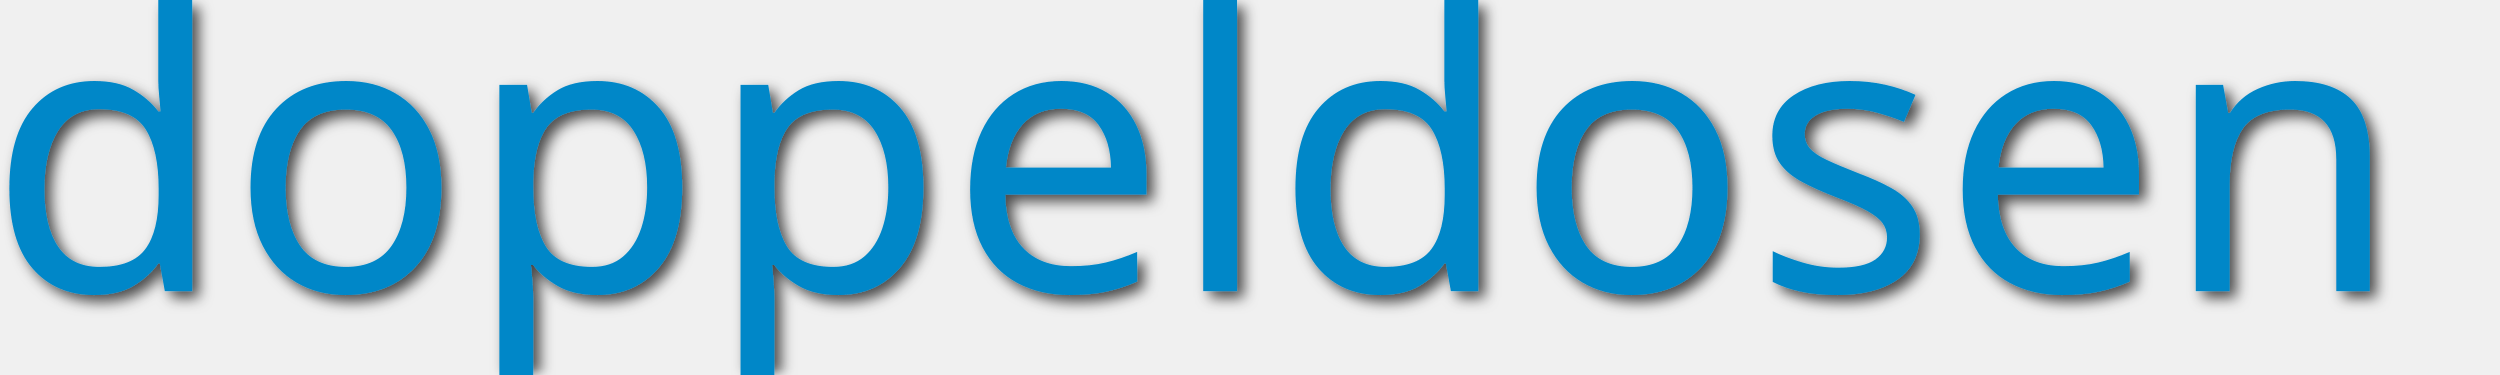
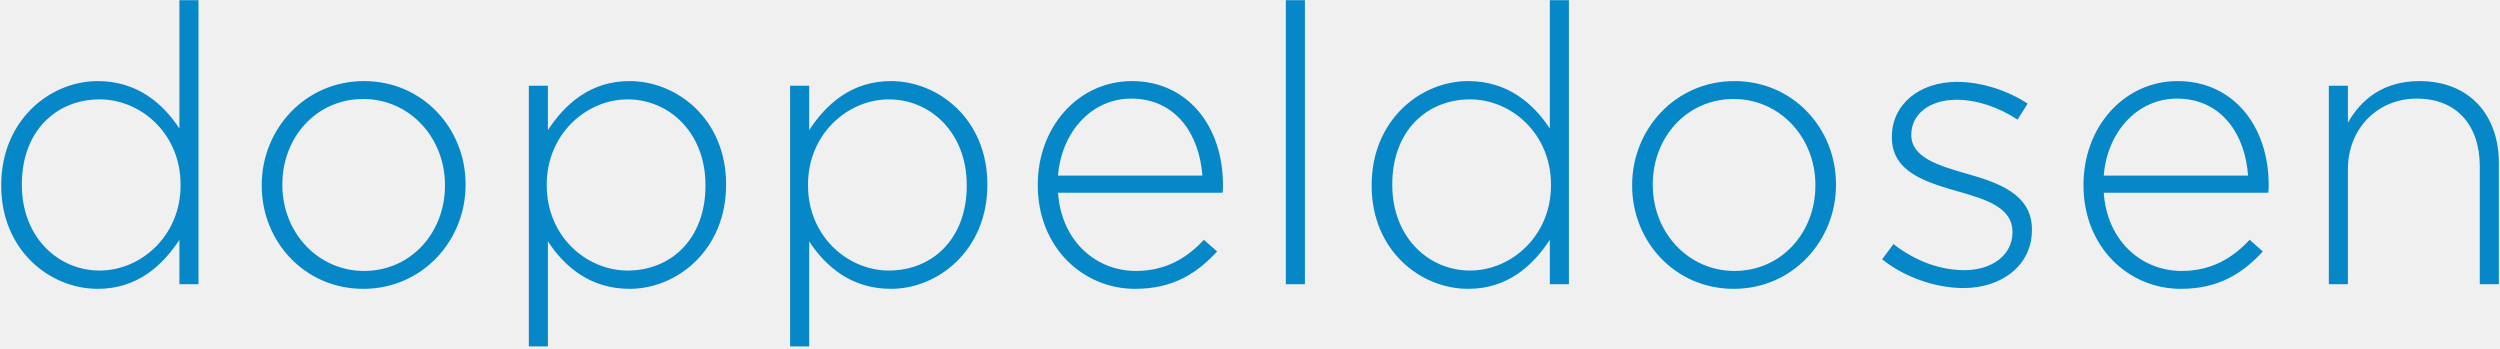
- <svg xmlns="http://www.w3.org/2000/svg" width="747px" height="112px" viewBox="0 0 747 112" version="1.1">
-   <defs>
-     <filter x="-50%" y="-50%" width="200%" height="200%" filterUnits="objectBoundingBox" id="filter-1">
-       <feOffset dx="2" dy="2" in="SourceAlpha" result="shadowOffsetOuter1" />
-       <feGaussianBlur stdDeviation="2" in="shadowOffsetOuter1" result="shadowBlurOuter1" />
-       <feColorMatrix values="0 0 0 0 0   0 0 0 0 0   0 0 0 0 0  0 0 0 0.7 0" in="shadowBlurOuter1" type="matrix" result="shadowMatrixOuter1" />
-       <feMerge>
-         <feMergeNode in="shadowMatrixOuter1" />
-         <feMergeNode in="SourceGraphic" />
-       </feMerge>
-     </filter>
-   </defs>
+ <svg xmlns="http://www.w3.org/2000/svg" width="739px" height="103px" viewBox="0 0 739 103" version="1.1">
+   <defs />
  <g id="Page-1" stroke="none" stroke-width="1" fill="none" fill-rule="evenodd">
-     <g id="Logo-Test" transform="translate(-586, -675)" filter="url(#filter-1)" font-weight="260" font-family="Gotham" letter-spacing="1.333" fill="white" font-size="115">
-       <text id="doppeldosen">
-         <tspan x="582.464" y="762" fill="#0687C8">doppeldosen</tspan>
-       </text>
-     </g>
+     <path d="M28.884,85.38 C40.499,85.38 47.974,78.595 53.034,70.89 L53.034,84 L58.669,84 L58.669,0.05 L53.034,0.05 L53.034,38 C48.204,30.64 40.614,23.97 28.884,23.97 C14.739,23.97 0.364,35.585 0.364,54.675 L0.364,54.905 C0.364,73.995 14.739,85.38 28.884,85.38 L28.884,85.38 Z M29.459,79.975 C17.154,79.975 6.459,70.085 6.459,54.675 L6.459,54.445 C6.459,38.69 16.694,29.375 29.459,29.375 C41.649,29.375 53.379,39.495 53.379,54.56 L53.379,54.79 C53.379,69.74 41.649,79.975 29.459,79.975 L29.459,79.975 Z M107.382,85.38 C124.862,85.38 137.627,71.12 137.627,54.675 L137.627,54.445 C137.627,38 124.978,23.97 107.612,23.97 C90.133,23.97 77.368,38.23 77.368,54.675 L77.368,54.905 C77.368,71.35 90.018,85.38 107.382,85.38 L107.382,85.38 Z M107.612,80.09 C94.043,80.09 83.463,68.82 83.463,54.675 L83.463,54.445 C83.463,40.645 93.468,29.26 107.382,29.26 C120.953,29.26 131.532,40.53 131.532,54.675 L131.532,54.905 C131.532,68.705 121.528,80.09 107.612,80.09 L107.612,80.09 Z M156.326,102.4 L161.961,102.4 L161.961,71.35 C166.791,78.71 174.381,85.38 186.111,85.38 C200.256,85.38 214.631,73.765 214.631,54.675 L214.631,54.445 C214.631,35.355 200.256,23.97 186.111,23.97 C174.496,23.97 167.021,30.755 161.961,38.46 L161.961,25.35 L156.326,25.35 L156.326,102.4 Z M185.536,79.975 C173.346,79.975 161.616,69.855 161.616,54.79 L161.616,54.56 C161.616,39.61 173.346,29.375 185.536,29.375 C197.841,29.375 208.536,39.265 208.536,54.675 L208.536,54.905 C208.536,70.66 198.301,79.975 185.536,79.975 L185.536,79.975 Z M233.559,102.4 L239.194,102.4 L239.194,71.35 C244.024,78.71 251.614,85.38 263.344,85.38 C277.489,85.38 291.864,73.765 291.864,54.675 L291.864,54.445 C291.864,35.355 277.489,23.97 263.344,23.97 C251.729,23.97 244.254,30.755 239.194,38.46 L239.194,25.35 L233.559,25.35 L233.559,102.4 Z M262.769,79.975 C250.579,79.975 238.849,69.855 238.849,54.79 L238.849,54.56 C238.849,39.61 250.579,29.375 262.769,29.375 C275.074,29.375 285.769,39.265 285.769,54.675 L285.769,54.905 C285.769,70.66 275.534,79.975 262.769,79.975 L262.769,79.975 Z M335.517,85.38 C346.788,85.38 353.803,80.78 359.783,74.34 L355.873,70.89 C351.043,76.065 344.832,80.09 335.748,80.09 C324.248,80.09 313.783,71.58 312.748,56.975 L361.392,56.975 C361.507,56.055 361.507,55.71 361.507,54.675 C361.507,37.31 351.043,23.97 334.598,23.97 C318.728,23.97 306.767,37.54 306.767,54.56 L306.767,54.79 C306.767,73.075 320.108,85.38 335.517,85.38 L335.517,85.38 Z M312.748,51.915 C313.783,38.92 322.752,29.145 334.368,29.145 C347.822,29.145 354.608,40.07 355.413,51.915 L312.748,51.915 Z M380.091,84 L385.726,84 L385.726,0.05 L380.091,0.05 L380.091,84 Z M433.979,85.38 C445.594,85.38 453.069,78.595 458.129,70.89 L458.129,84 L463.764,84 L463.764,0.05 L458.129,0.05 L458.129,38 C453.299,30.64 445.709,23.97 433.979,23.97 C419.834,23.97 405.459,35.585 405.459,54.675 L405.459,54.905 C405.459,73.995 419.834,85.38 433.979,85.38 L433.979,85.38 Z M434.554,79.975 C422.249,79.975 411.554,70.085 411.554,54.675 L411.554,54.445 C411.554,38.69 421.789,29.375 434.554,29.375 C446.744,29.375 458.474,39.495 458.474,54.56 L458.474,54.79 C458.474,69.74 446.744,79.975 434.554,79.975 L434.554,79.975 Z M512.477,85.38 C529.957,85.38 542.722,71.12 542.722,54.675 L542.722,54.445 C542.722,38 530.072,23.97 512.707,23.97 C495.228,23.97 482.462,38.23 482.462,54.675 L482.462,54.905 C482.462,71.35 495.113,85.38 512.477,85.38 L512.477,85.38 Z M512.707,80.09 C499.137,80.09 488.558,68.82 488.558,54.675 L488.558,54.445 C488.558,40.645 498.562,29.26 512.477,29.26 C526.048,29.26 536.628,40.53 536.628,54.675 L536.628,54.905 C536.628,68.705 526.622,80.09 512.707,80.09 L512.707,80.09 Z M580.396,85.15 C591.666,85.15 600.636,78.48 600.636,68.015 L600.636,67.785 C600.636,57.435 590.746,53.985 581.316,51.34 C572.921,48.925 564.986,46.51 564.986,39.955 L564.986,39.725 C564.986,33.86 570.276,29.49 578.326,29.49 C584.536,29.49 590.976,31.79 596.381,35.355 L599.371,30.64 C593.506,26.73 585.571,24.2 578.556,24.2 C567.171,24.2 559.236,30.985 559.236,40.415 L559.236,40.645 C559.236,51.11 569.816,53.985 579.361,56.745 C587.526,59.045 594.886,61.575 594.886,68.475 L594.886,68.705 C594.886,75.49 588.676,79.86 580.741,79.86 C573.266,79.86 566.136,77.1 559.696,72.155 L556.361,76.64 C562.571,81.7 571.886,85.15 580.396,85.15 L580.396,85.15 Z M644.634,85.38 C655.904,85.38 662.919,80.78 668.899,74.34 L664.989,70.89 C660.159,76.065 653.949,80.09 644.864,80.09 C633.364,80.09 622.899,71.58 621.864,56.975 L670.509,56.975 C670.624,56.055 670.624,55.71 670.624,54.675 C670.624,37.31 660.159,23.97 643.714,23.97 C627.844,23.97 615.884,37.54 615.884,54.56 L615.884,54.79 C615.884,73.075 629.224,85.38 644.634,85.38 L644.634,85.38 Z M621.864,51.915 C622.899,38.92 631.869,29.145 643.484,29.145 C656.939,29.145 663.724,40.07 664.529,51.915 L621.864,51.915 Z M688.403,84 L694.038,84 L694.038,50.075 C694.038,37.885 702.893,29.145 714.393,29.145 C726.237,29.145 733.023,37.08 733.023,49.155 L733.023,84 L738.658,84 L738.658,48.12 C738.658,34.09 730.033,23.97 715.197,23.97 C704.503,23.97 697.947,29.375 694.038,36.275 L694.038,25.35 L688.403,25.35 L688.403,84 Z" id="doppeldosen-2" fill="#0687C8" />
  </g>
</svg>
